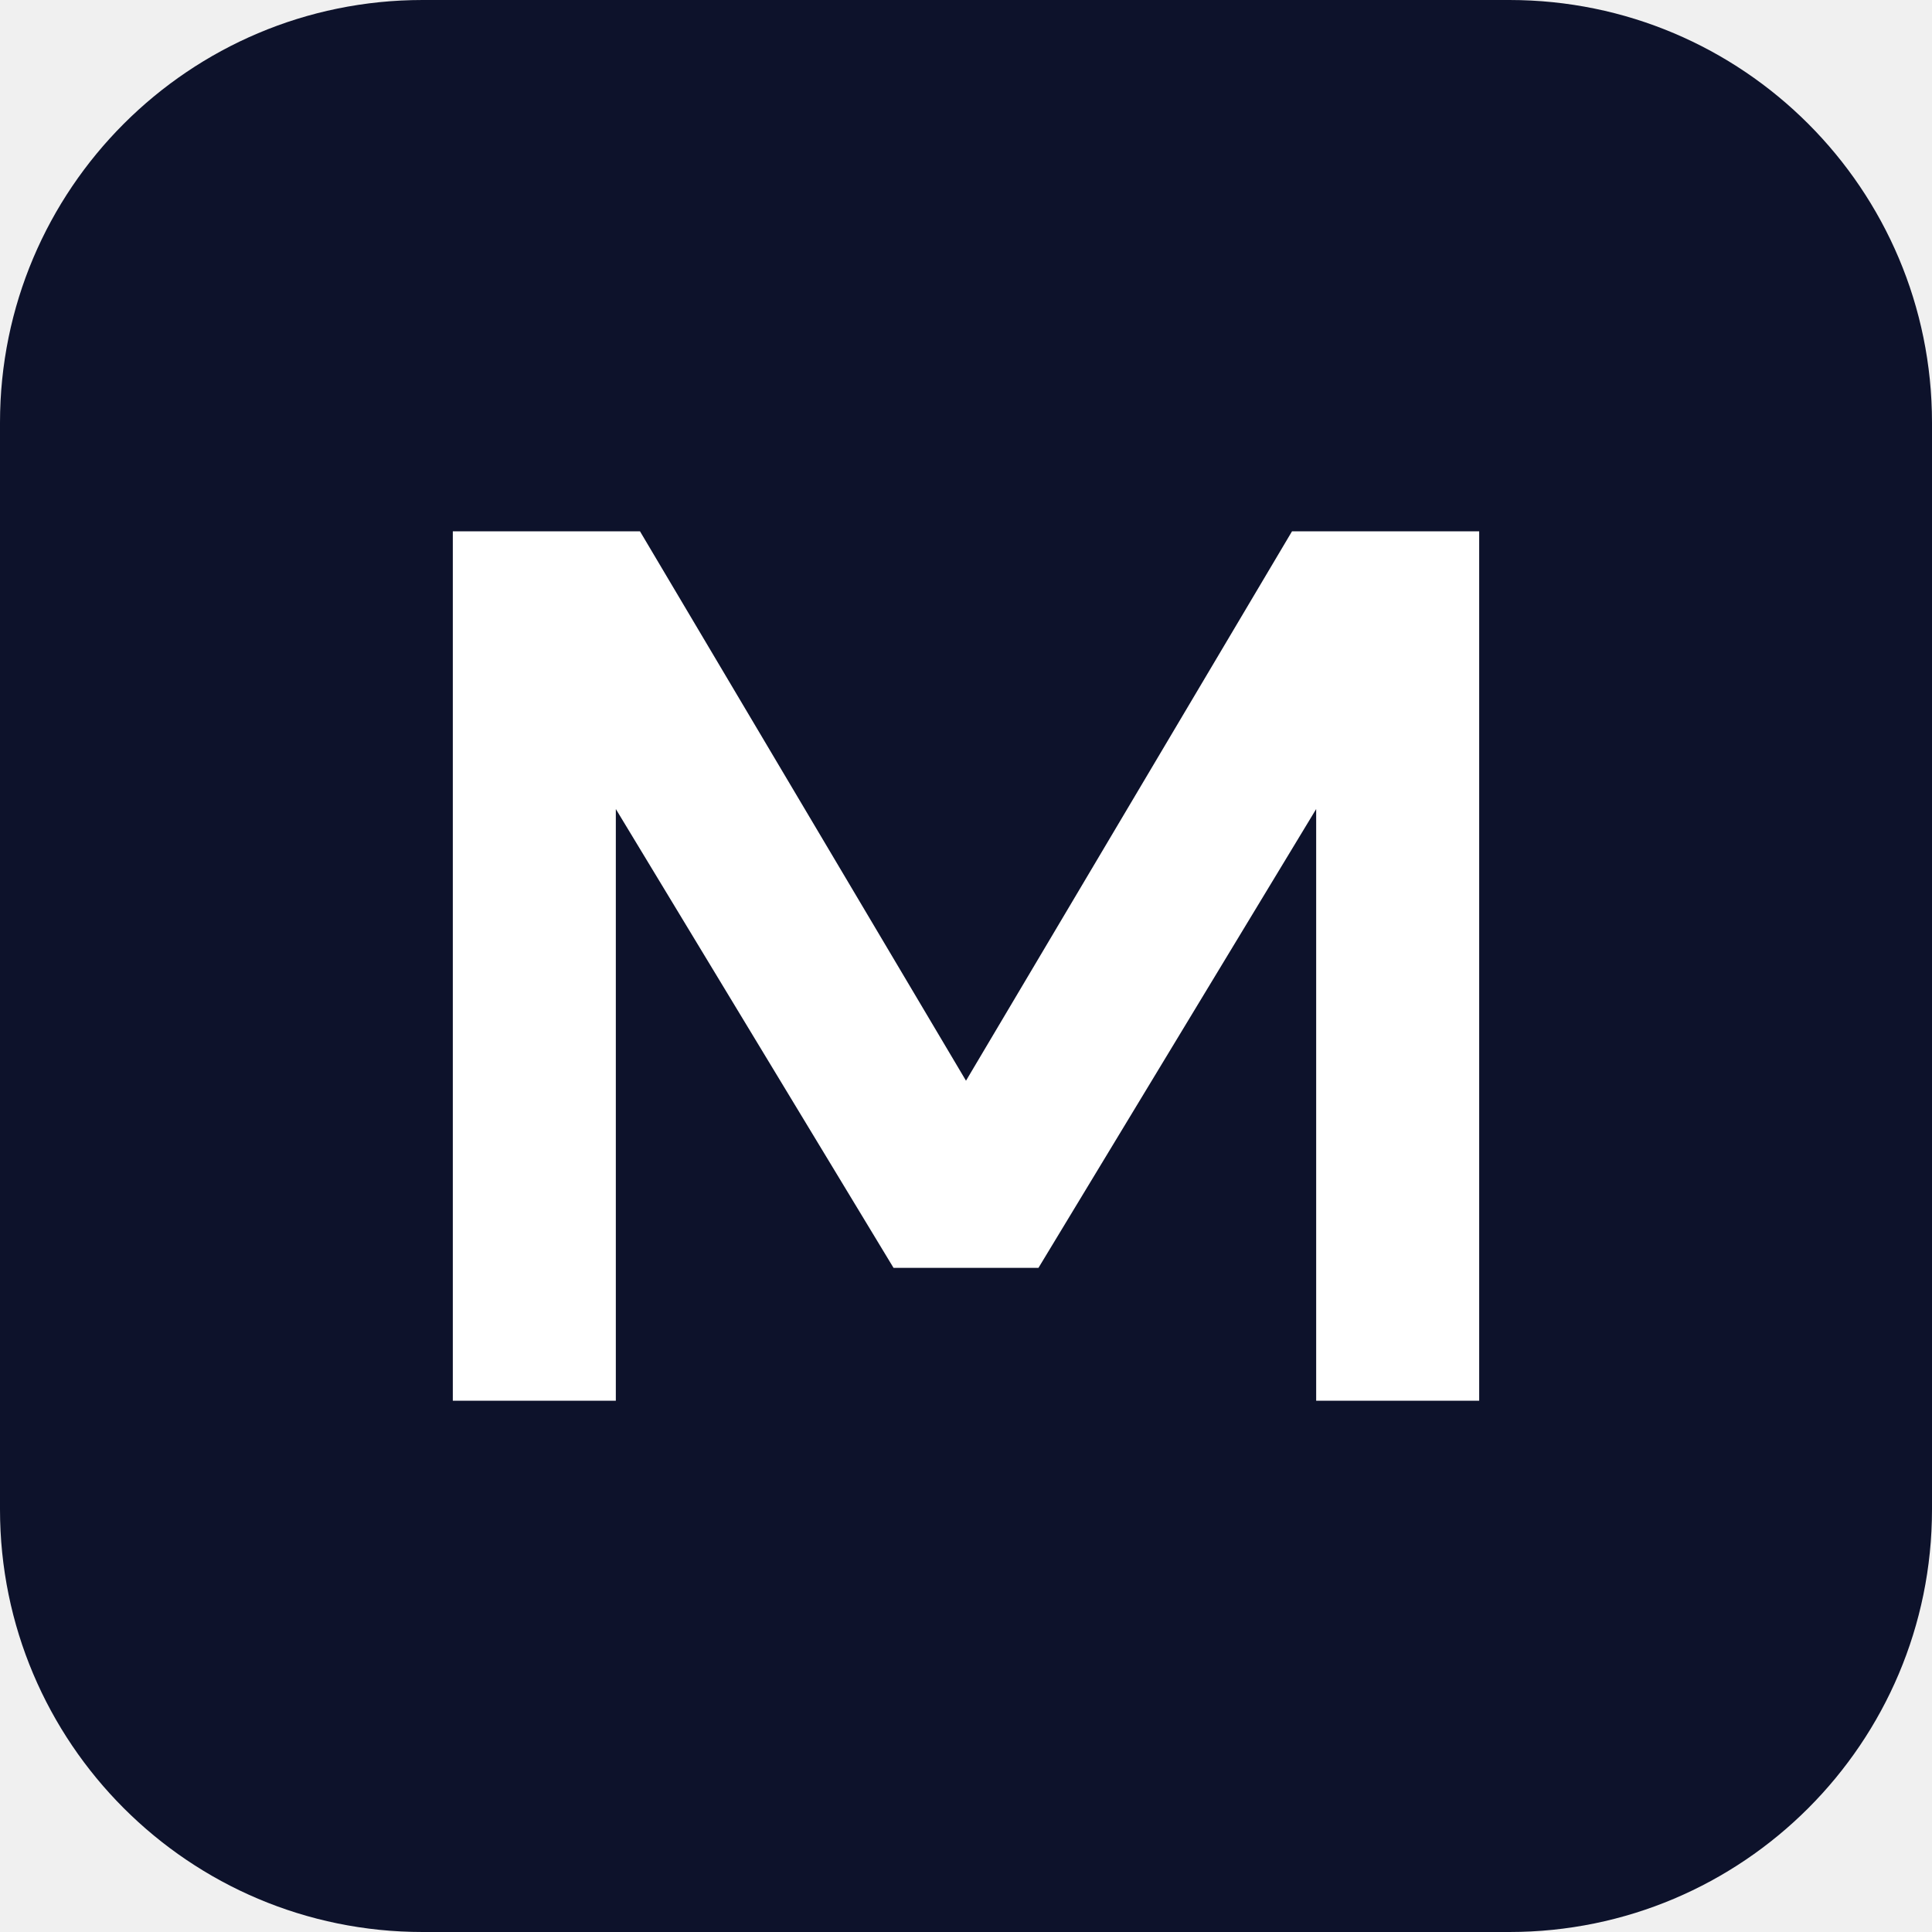
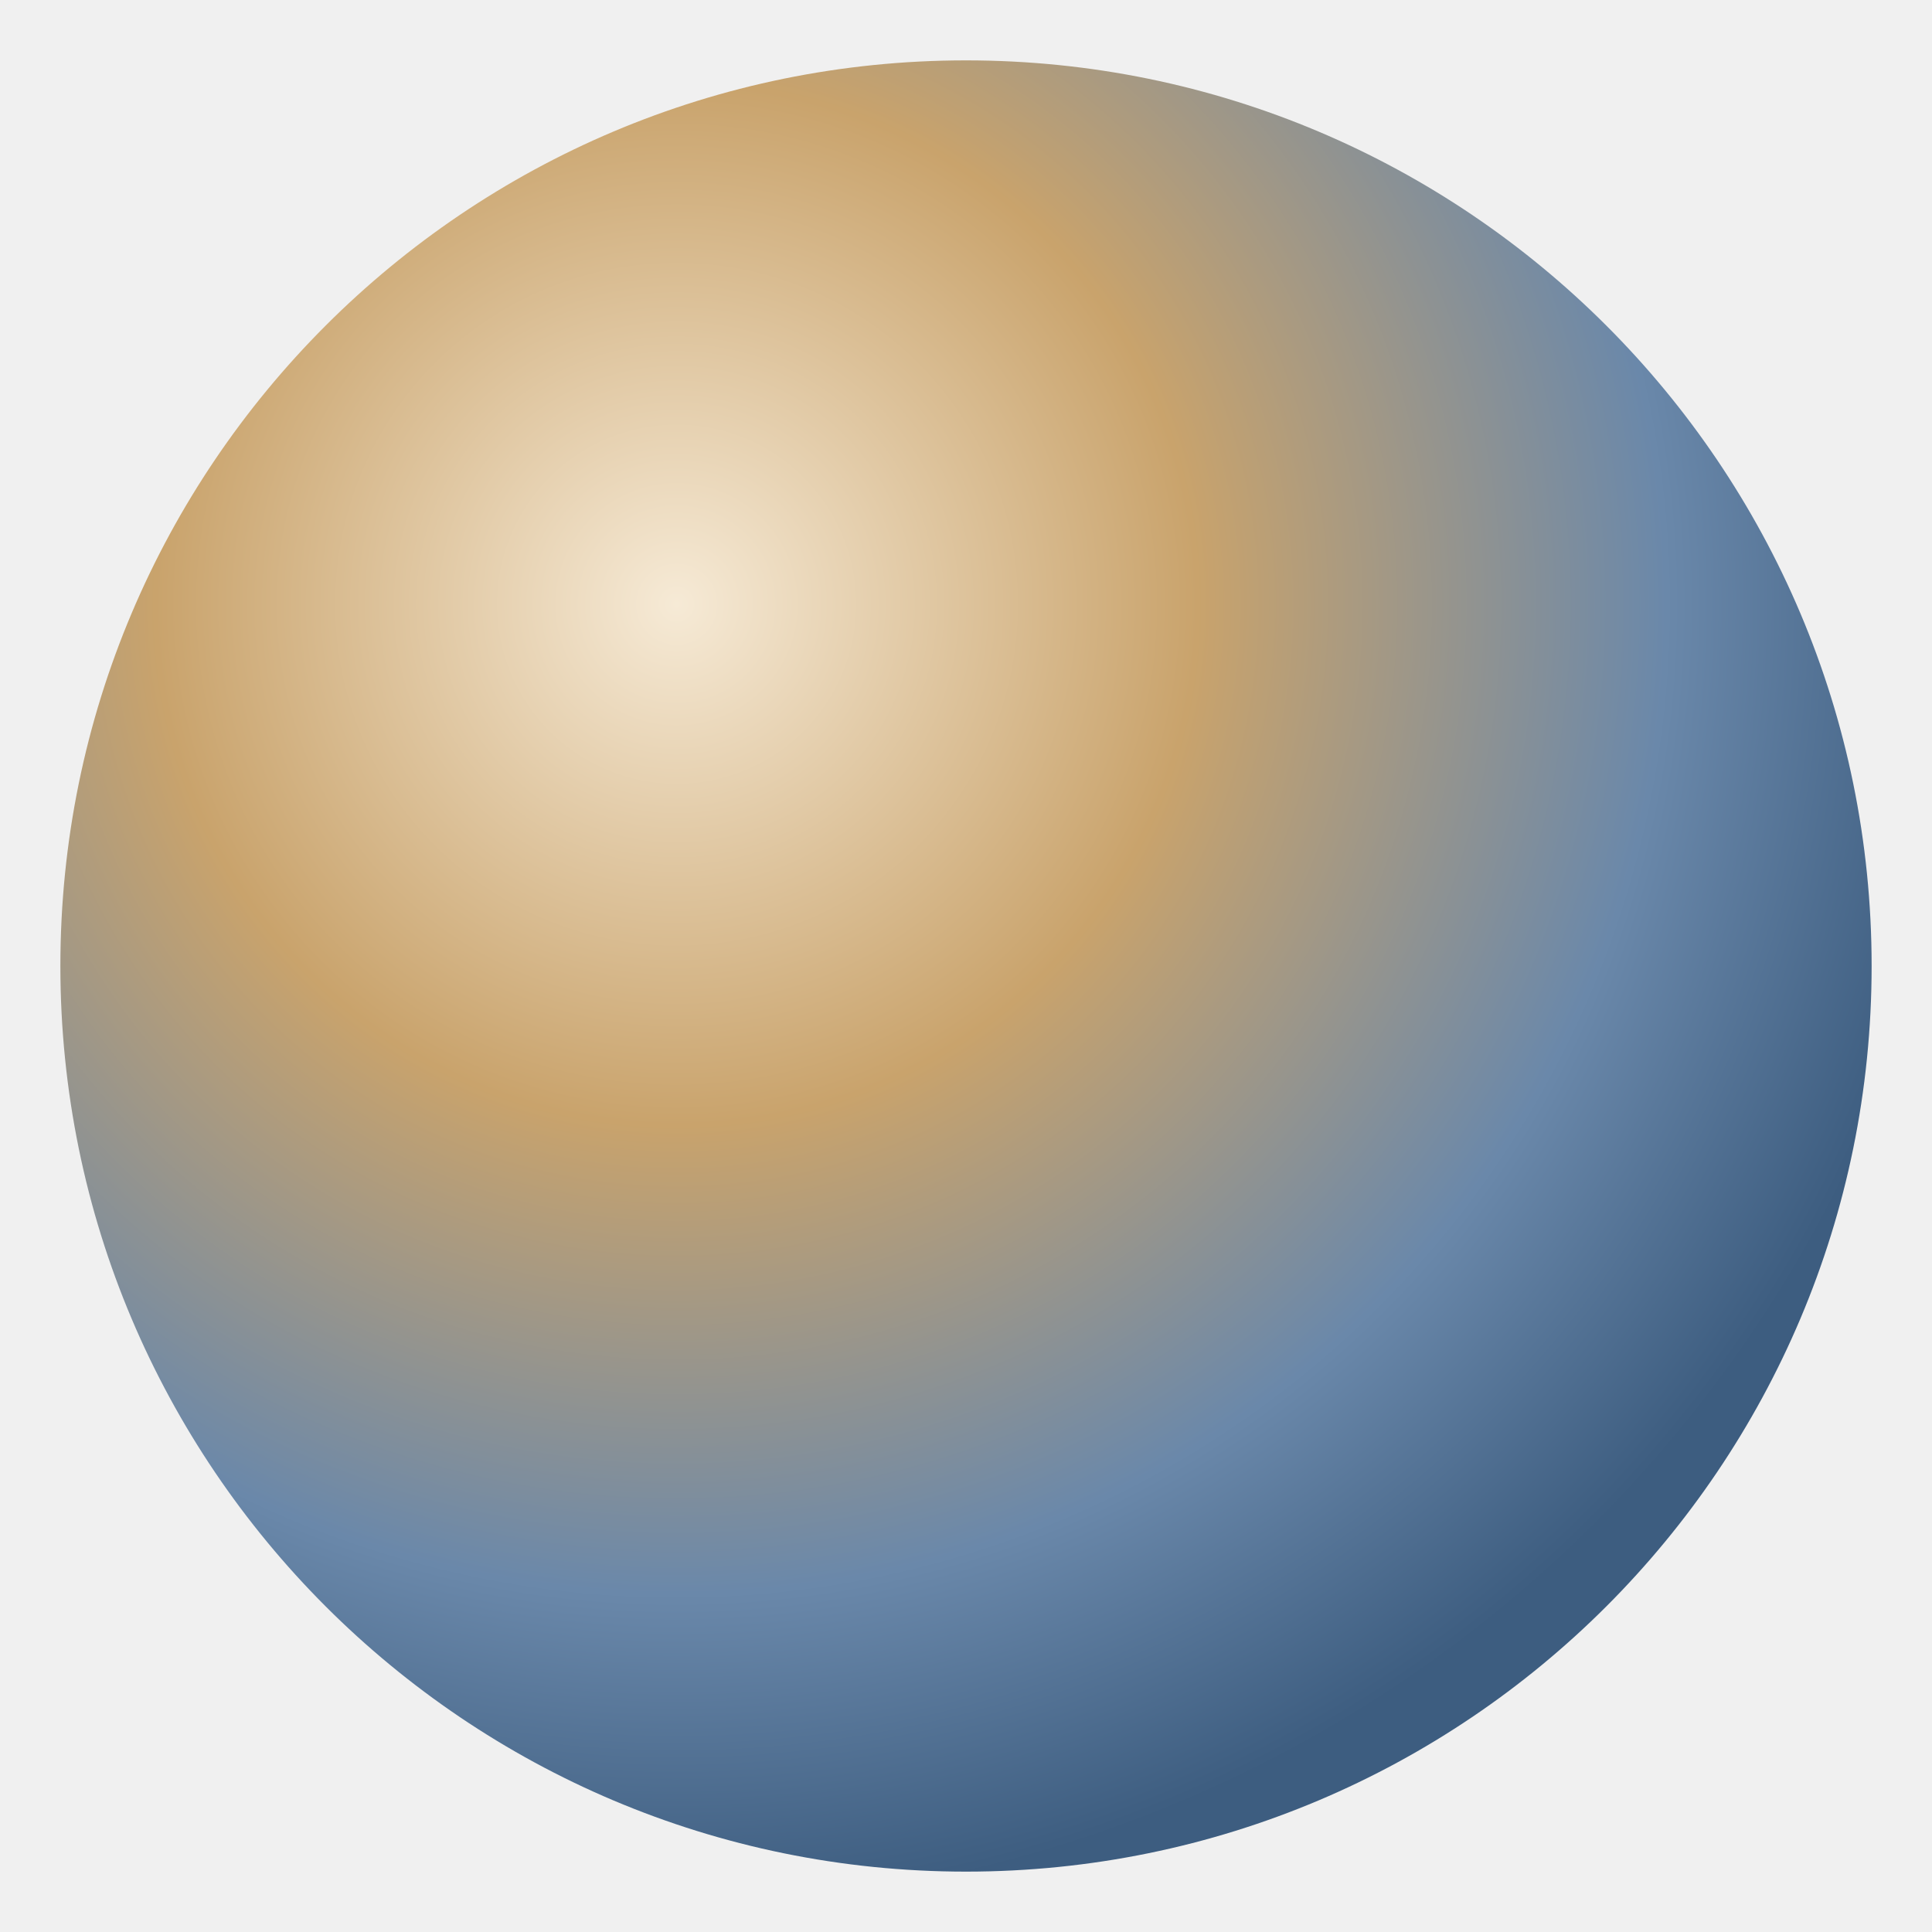
<svg xmlns="http://www.w3.org/2000/svg" viewBox="0 0 32 32">
-   <rect width="32" height="32" rx="7" fill="#0d122b" />
-   <path fill="#fff" d="M7.5 23.2V8.8h3.1l5.4 9.1 5.4-9.1h3.1v14.4h-2.7V13.4l-4.6 7.6h-2.4l-4.6-7.6v9.8H7.5z" />
+   <defs>
+     <radialGradient id="orb" cx="34%" cy="30%" r="72%">
+       <stop offset="0%" stop-color="#f6ead6" />
+       <stop offset="40%" stop-color="#c9a36c" />
+       <stop offset="76%" stop-color="#6a88aa" />
+       <stop offset="100%" stop-color="#3d5d80" />
+     </radialGradient>
+   </defs>
+   <circle cx="16" cy="16" r="15" fill="url(#orb)" />
</svg>
